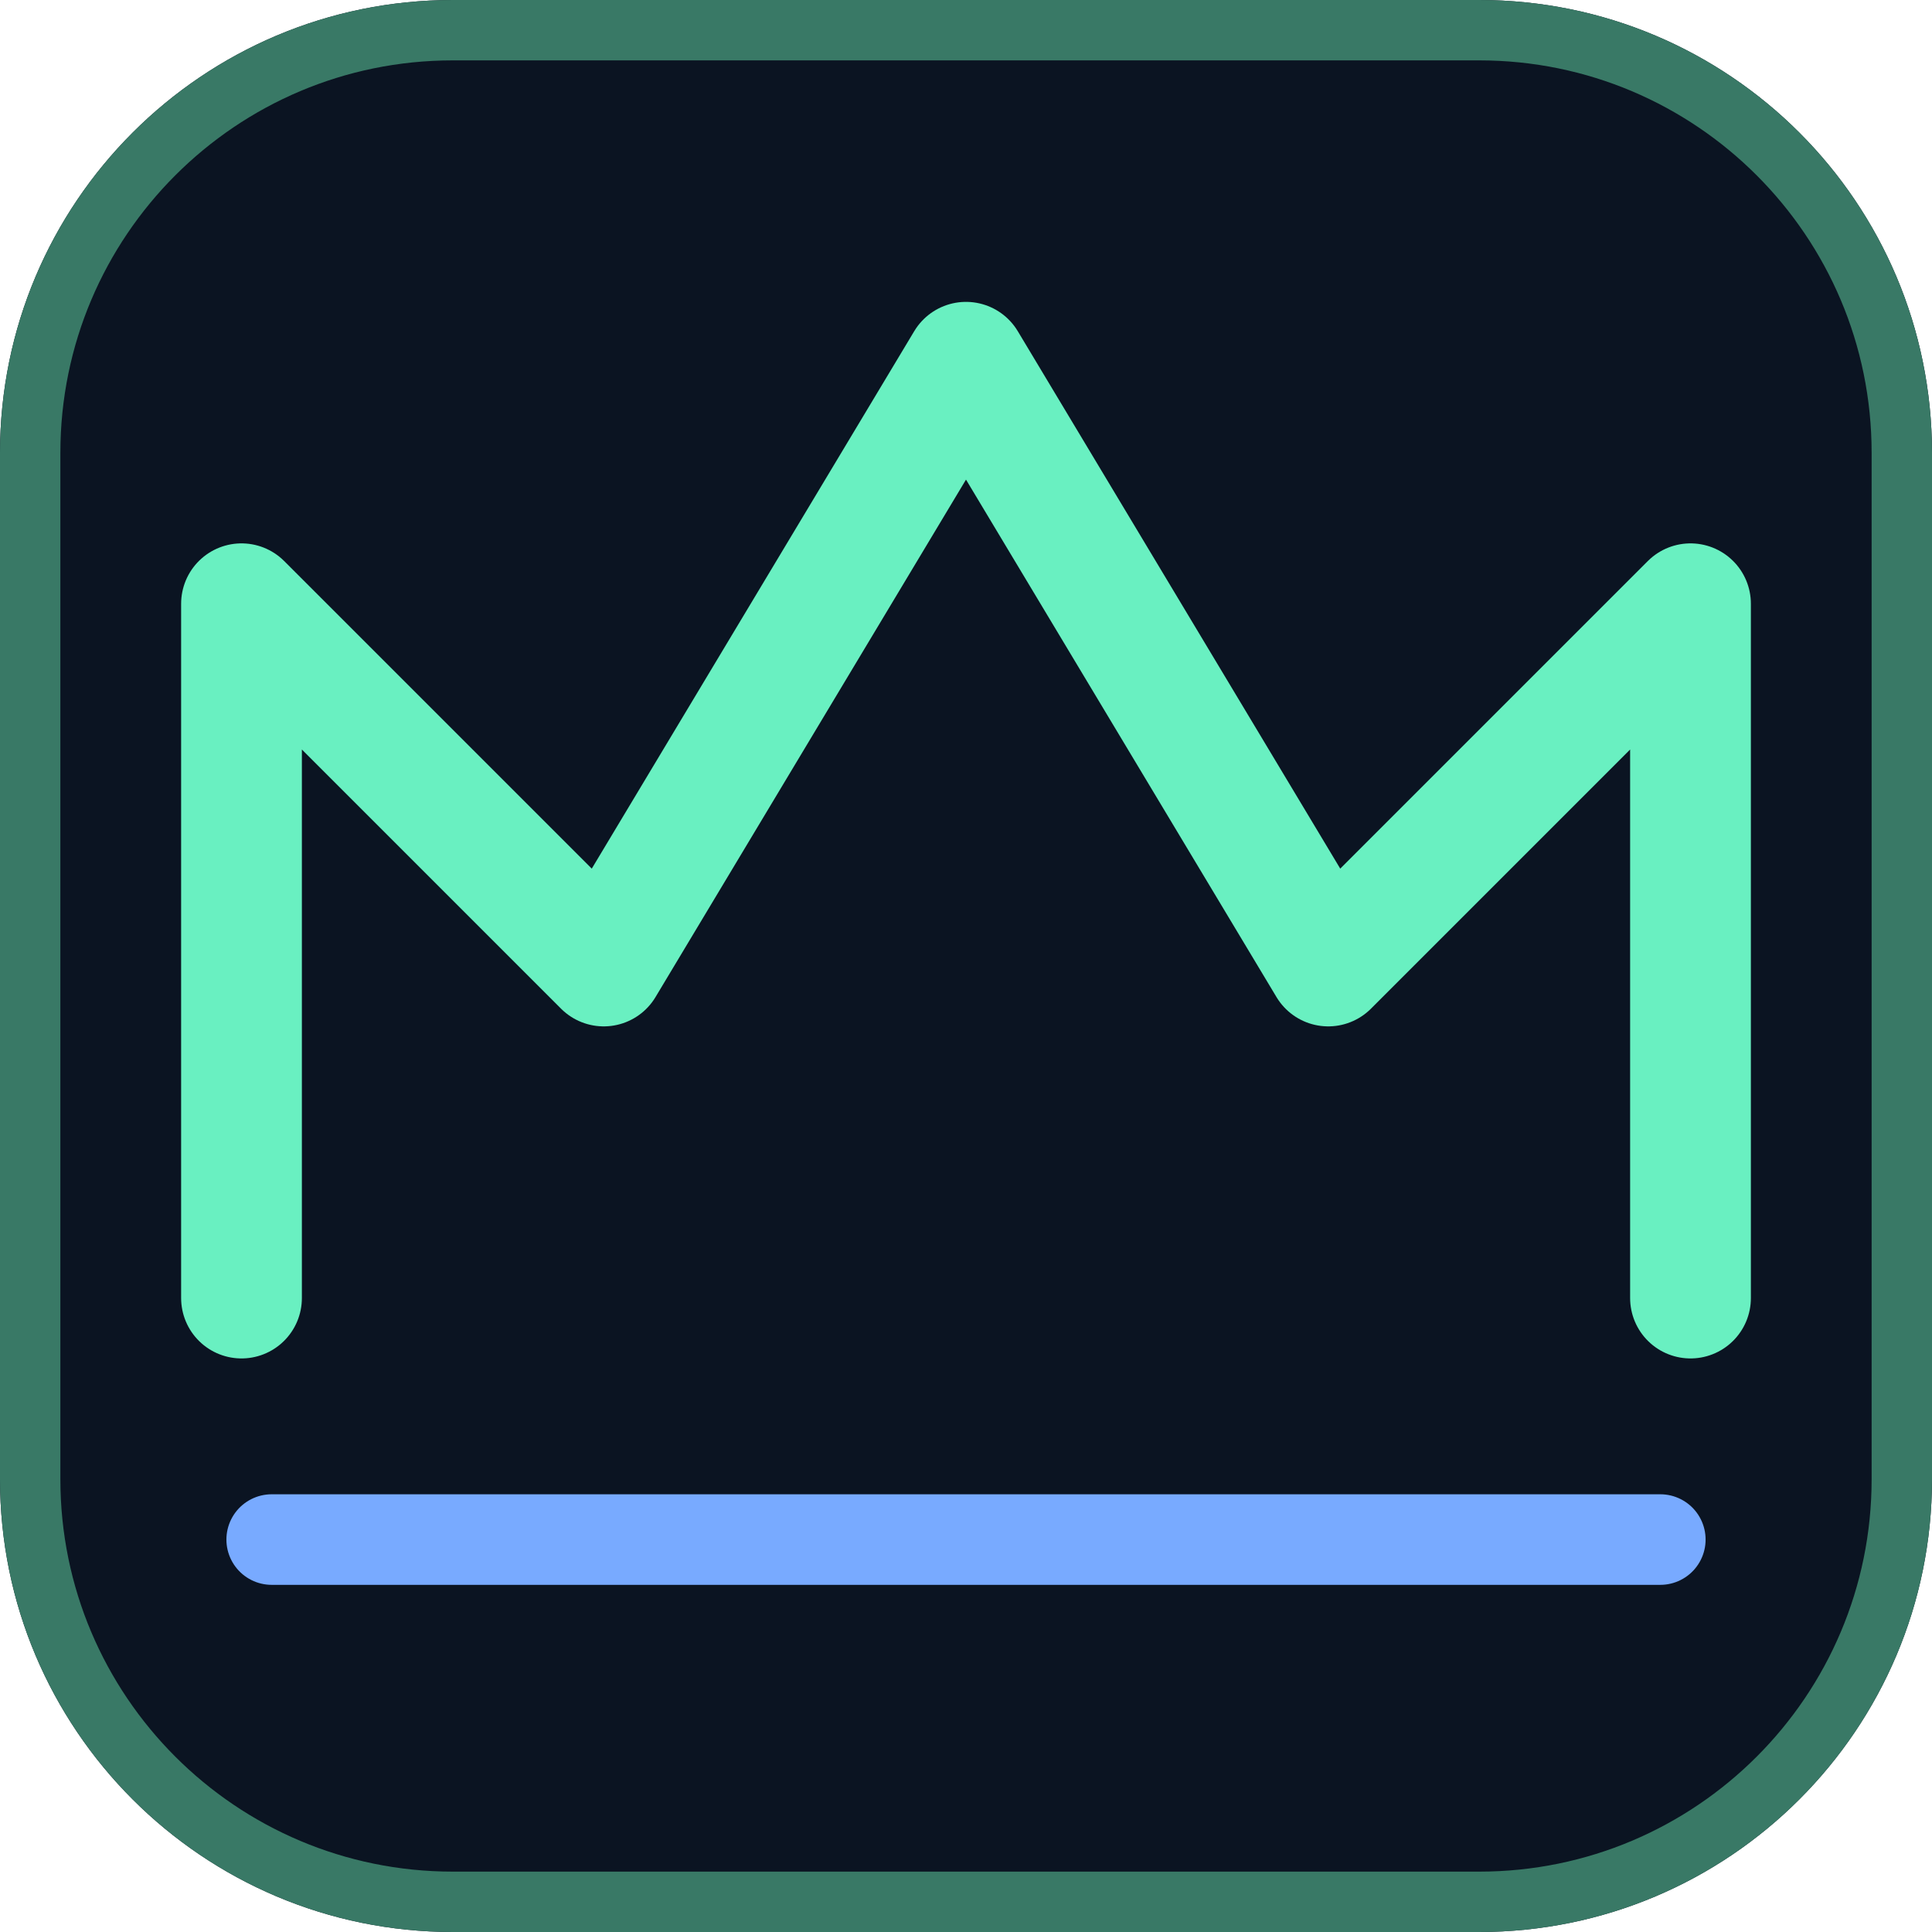
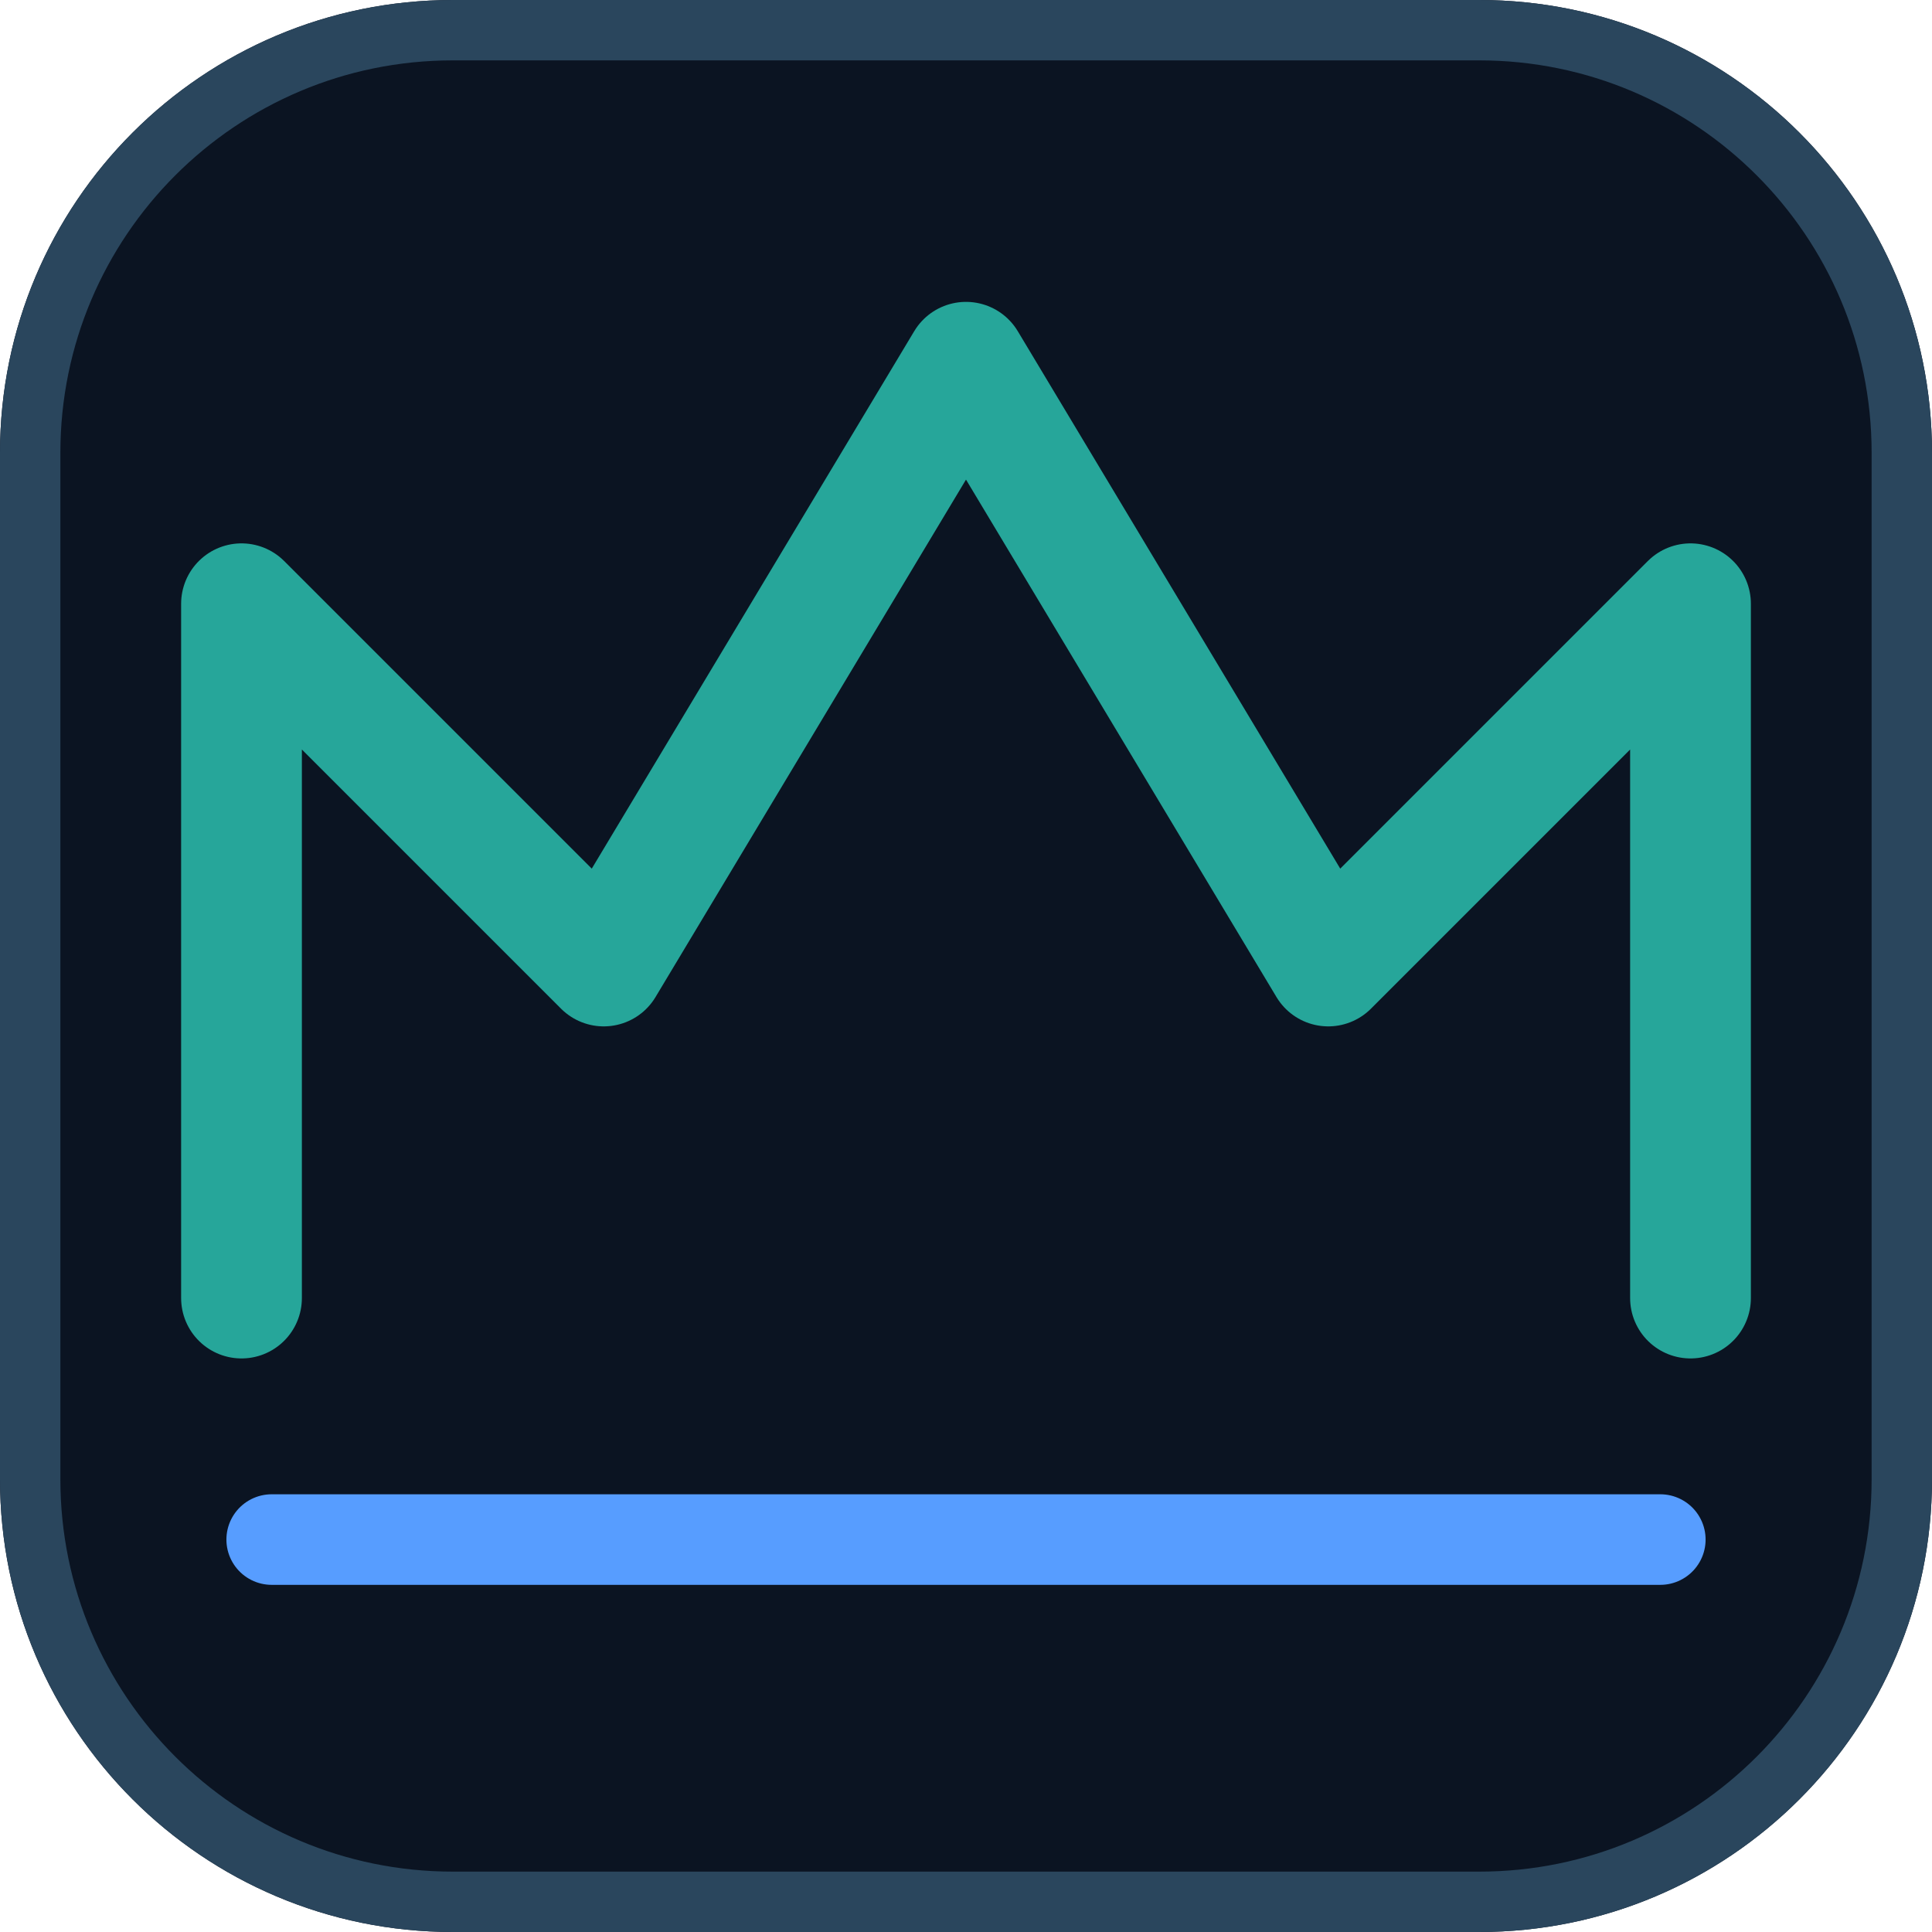
<svg xmlns="http://www.w3.org/2000/svg" viewBox="0 0 64 64">
  <rect width="64" height="64" rx="15" fill="#0b1422" />
-   <rect x="1" y="1" width="62" height="62" rx="14" fill="none" stroke="#397966" stroke-width="2" />
-   <path d="M8 43V20l12 12 12-20 12 20 12-12v23" fill="none" stroke="#69f0c1" stroke-width="4" stroke-linecap="round" stroke-linejoin="round" />
-   <path d="M9 51h46" stroke="#78aaff" stroke-width="3" stroke-linecap="round" />
+   <rect x="1" y="1" width="62" height="62" rx="14" fill="none" stroke="#2a465d" stroke-width="2" />
+   <path d="M8 43V20l12 12 12-20 12 20 12-12v23" fill="none" stroke="#26a69a" stroke-width="4" stroke-linecap="round" stroke-linejoin="round" />
+   <path d="M9 51h46" stroke="#579dff" stroke-width="3" stroke-linecap="round" />
</svg>
